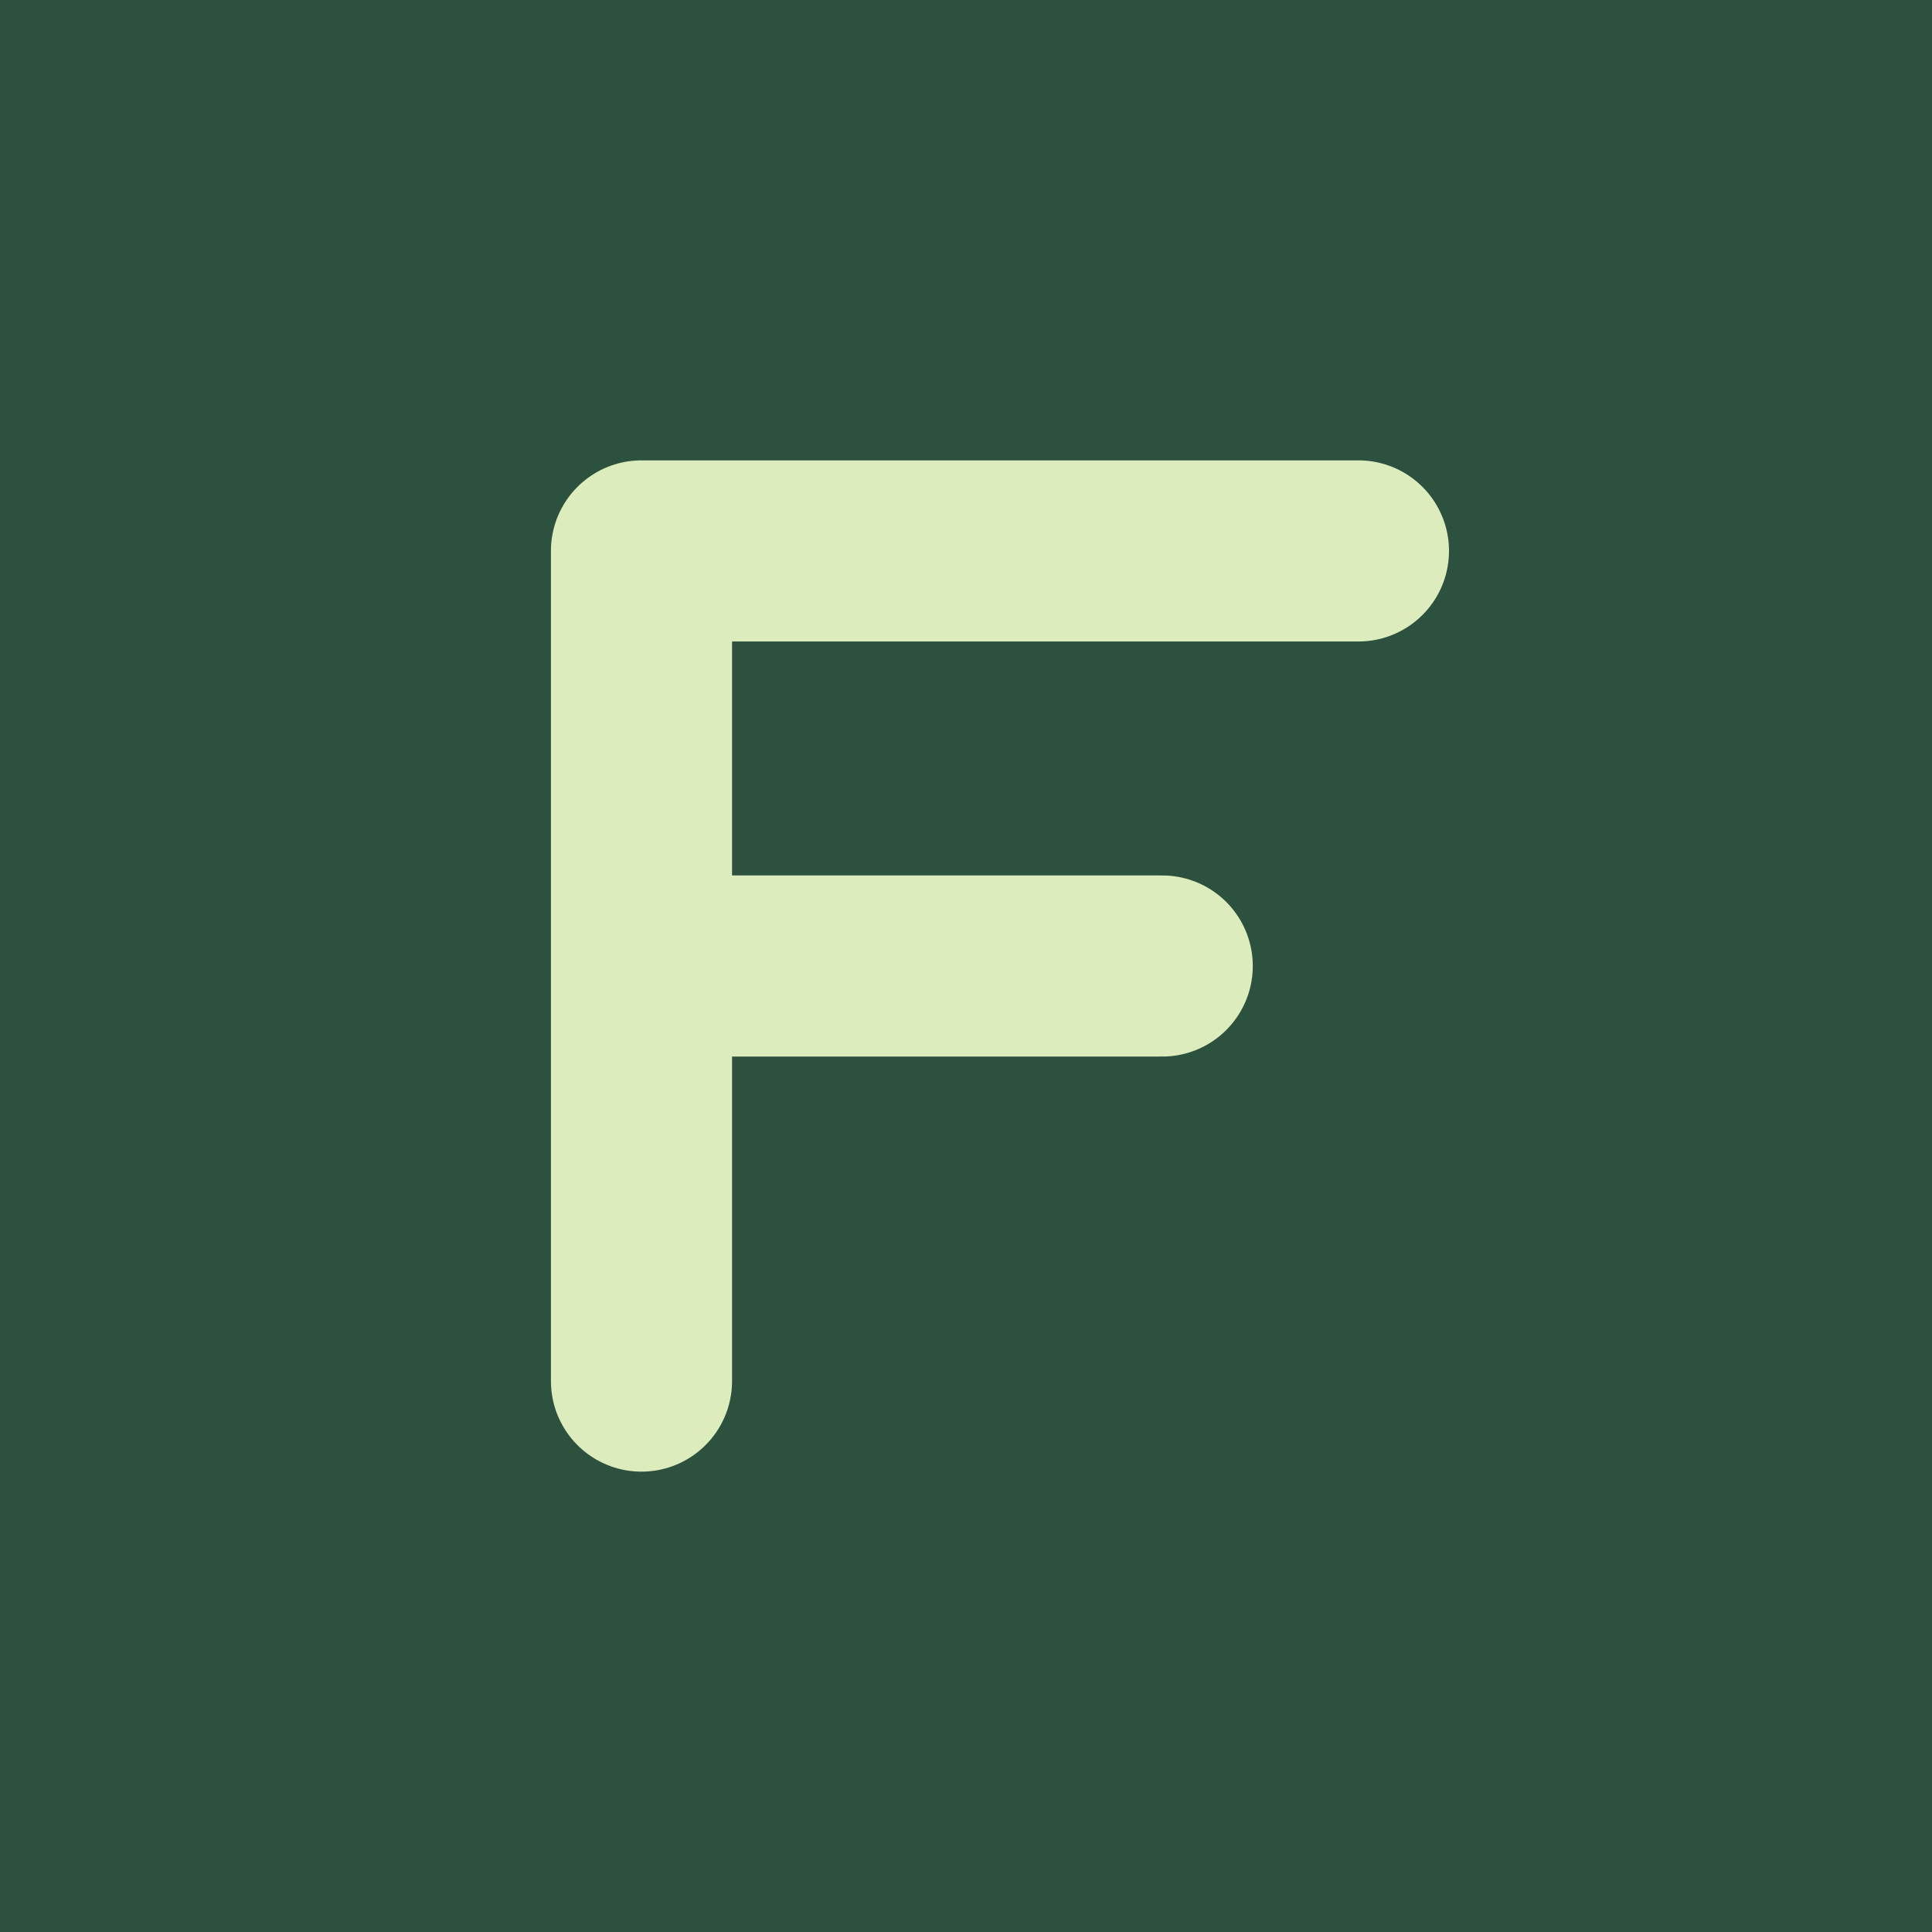
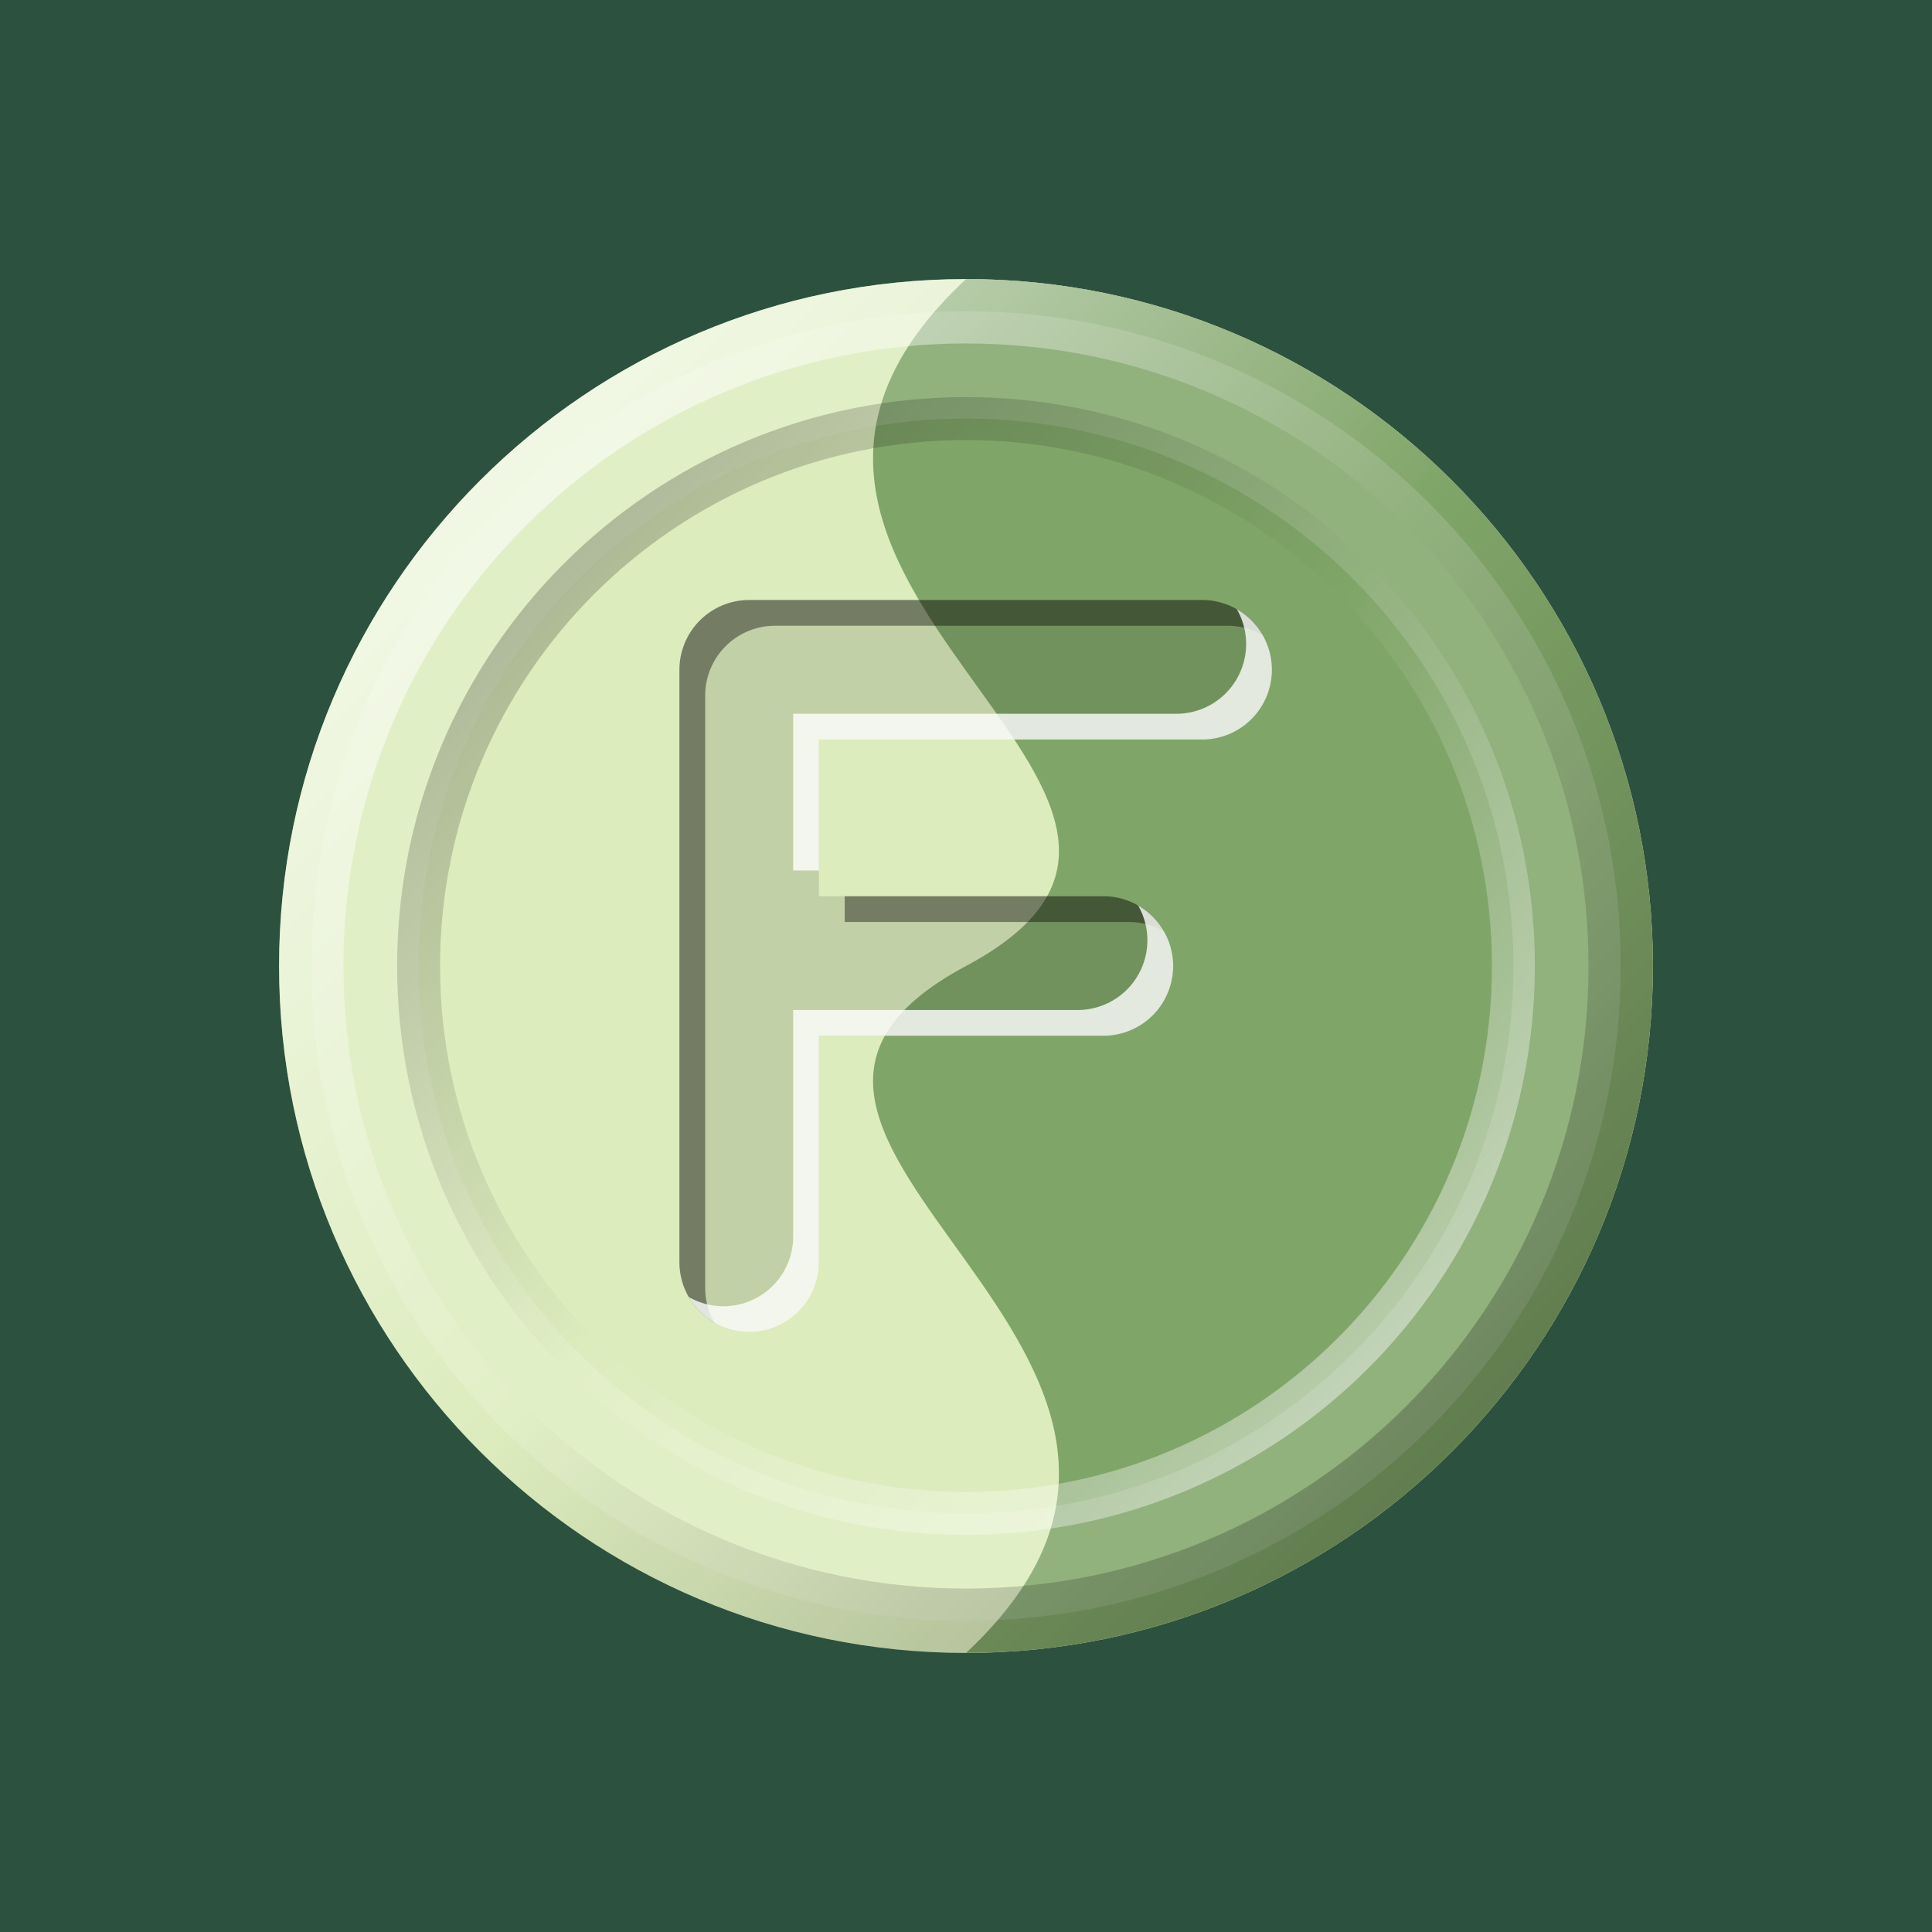
<svg xmlns="http://www.w3.org/2000/svg" viewBox="0 0 512 512">
-   <rect width="512" height="512" fill="#2c513e" />
-   <path d="M170 366V146h190M170 256h138" fill="none" stroke="#dcecbd" stroke-width="48" stroke-linecap="round" stroke-linejoin="round" />
+   <defs>
+     <linearGradient id="oh" x1="0" y1="0" x2="1" y2="1">
+       <stop offset="0" stop-color="#fff" stop-opacity=".8" />
+       <stop offset=".5" stop-color="#fff" stop-opacity="0" />
+     </linearGradient>
+     <linearGradient id="os" x1="0" y1="0" x2="1" y2="1">
+       <stop offset=".5" stop-color="#000" stop-opacity="0" />
+       <stop offset="1" stop-color="#000" stop-opacity=".32" />
+     </linearGradient>
+     <linearGradient id="is" x1="0" y1="0" x2="1" y2="1">
+       <stop offset="0" stop-color="#000" stop-opacity=".3" />
+       <stop offset=".5" stop-color="#000" stop-opacity="0" />
+     </linearGradient>
+     <linearGradient id="ih" x1="0" y1="0" x2="1" y2="1">
+       <stop offset=".5" stop-color="#fff" stop-opacity="0" />
+       <stop offset="1" stop-color="#fff" stop-opacity=".6" />
+     </linearGradient>
+     <mask id="a" maskUnits="userSpaceOnUse" x="0" y="0" width="90" height="90">
+       <path d="M34.9 58.8V31.2H56M34.9 45H51.4" fill="none" stroke="#fff" stroke-width="6.5" stroke-linecap="round" stroke-linejoin="round" />
+       <path transform="translate(1.2 1.2)" d="M34.9 58.8V31.2H56M34.9 45H51.4" fill="none" stroke="#000" stroke-width="6.5" stroke-linecap="round" stroke-linejoin="round" />
+     </mask>
+     <mask id="b" maskUnits="userSpaceOnUse" x="0" y="0" width="90" height="90">
+       <path d="M34.9 58.8V31.2H56M34.9 45H51.4" fill="none" stroke="#fff" stroke-width="6.5" stroke-linecap="round" stroke-linejoin="round" />
+       <path transform="translate(-1.2 -1.2)" d="M34.9 58.8V31.2H56M34.9 45H51.4" fill="none" stroke="#000" stroke-width="6.5" stroke-linecap="round" stroke-linejoin="round" />
+     </mask>
+   </defs>
+   <g transform="scale(5.6889)">
+     <rect width="90" height="90" fill="#2c513e" />
+     <circle cx="45" cy="45" r="32" fill="#dcecbd" />
+     <path d="M45 13C30 27 60 37 45 45C30 53 60 63 45 77A32 32 0 0 0 45 13Z" fill="#80a568" />
+     <circle cx="45" cy="45" r="28" fill="none" stroke="#fff" stroke-opacity=".14" stroke-width="5" />
+     <circle cx="45" cy="45" r="30.5" fill="none" stroke="url(#oh)" stroke-width="3" />
+     <circle cx="45" cy="45" r="30.5" fill="none" stroke="url(#os)" stroke-width="3" />
+     <circle cx="45" cy="45" r="25.5" fill="none" stroke="url(#is)" stroke-width="2" />
+     <circle cx="45" cy="45" r="25.5" fill="none" stroke="url(#ih)" stroke-width="2" />
+     <path d="M34.9 58.8V31.2H56M34.9 45H51.4" fill="none" stroke="#000" stroke-opacity=".12" stroke-width="6.5" stroke-linecap="round" stroke-linejoin="round" />
+     <rect width="90" height="90" fill="#000" fill-opacity=".4" mask="url(#a)" />
+     <rect width="90" height="90" fill="#fff" fill-opacity=".8" mask="url(#b)" />
+   </g>
</svg>
